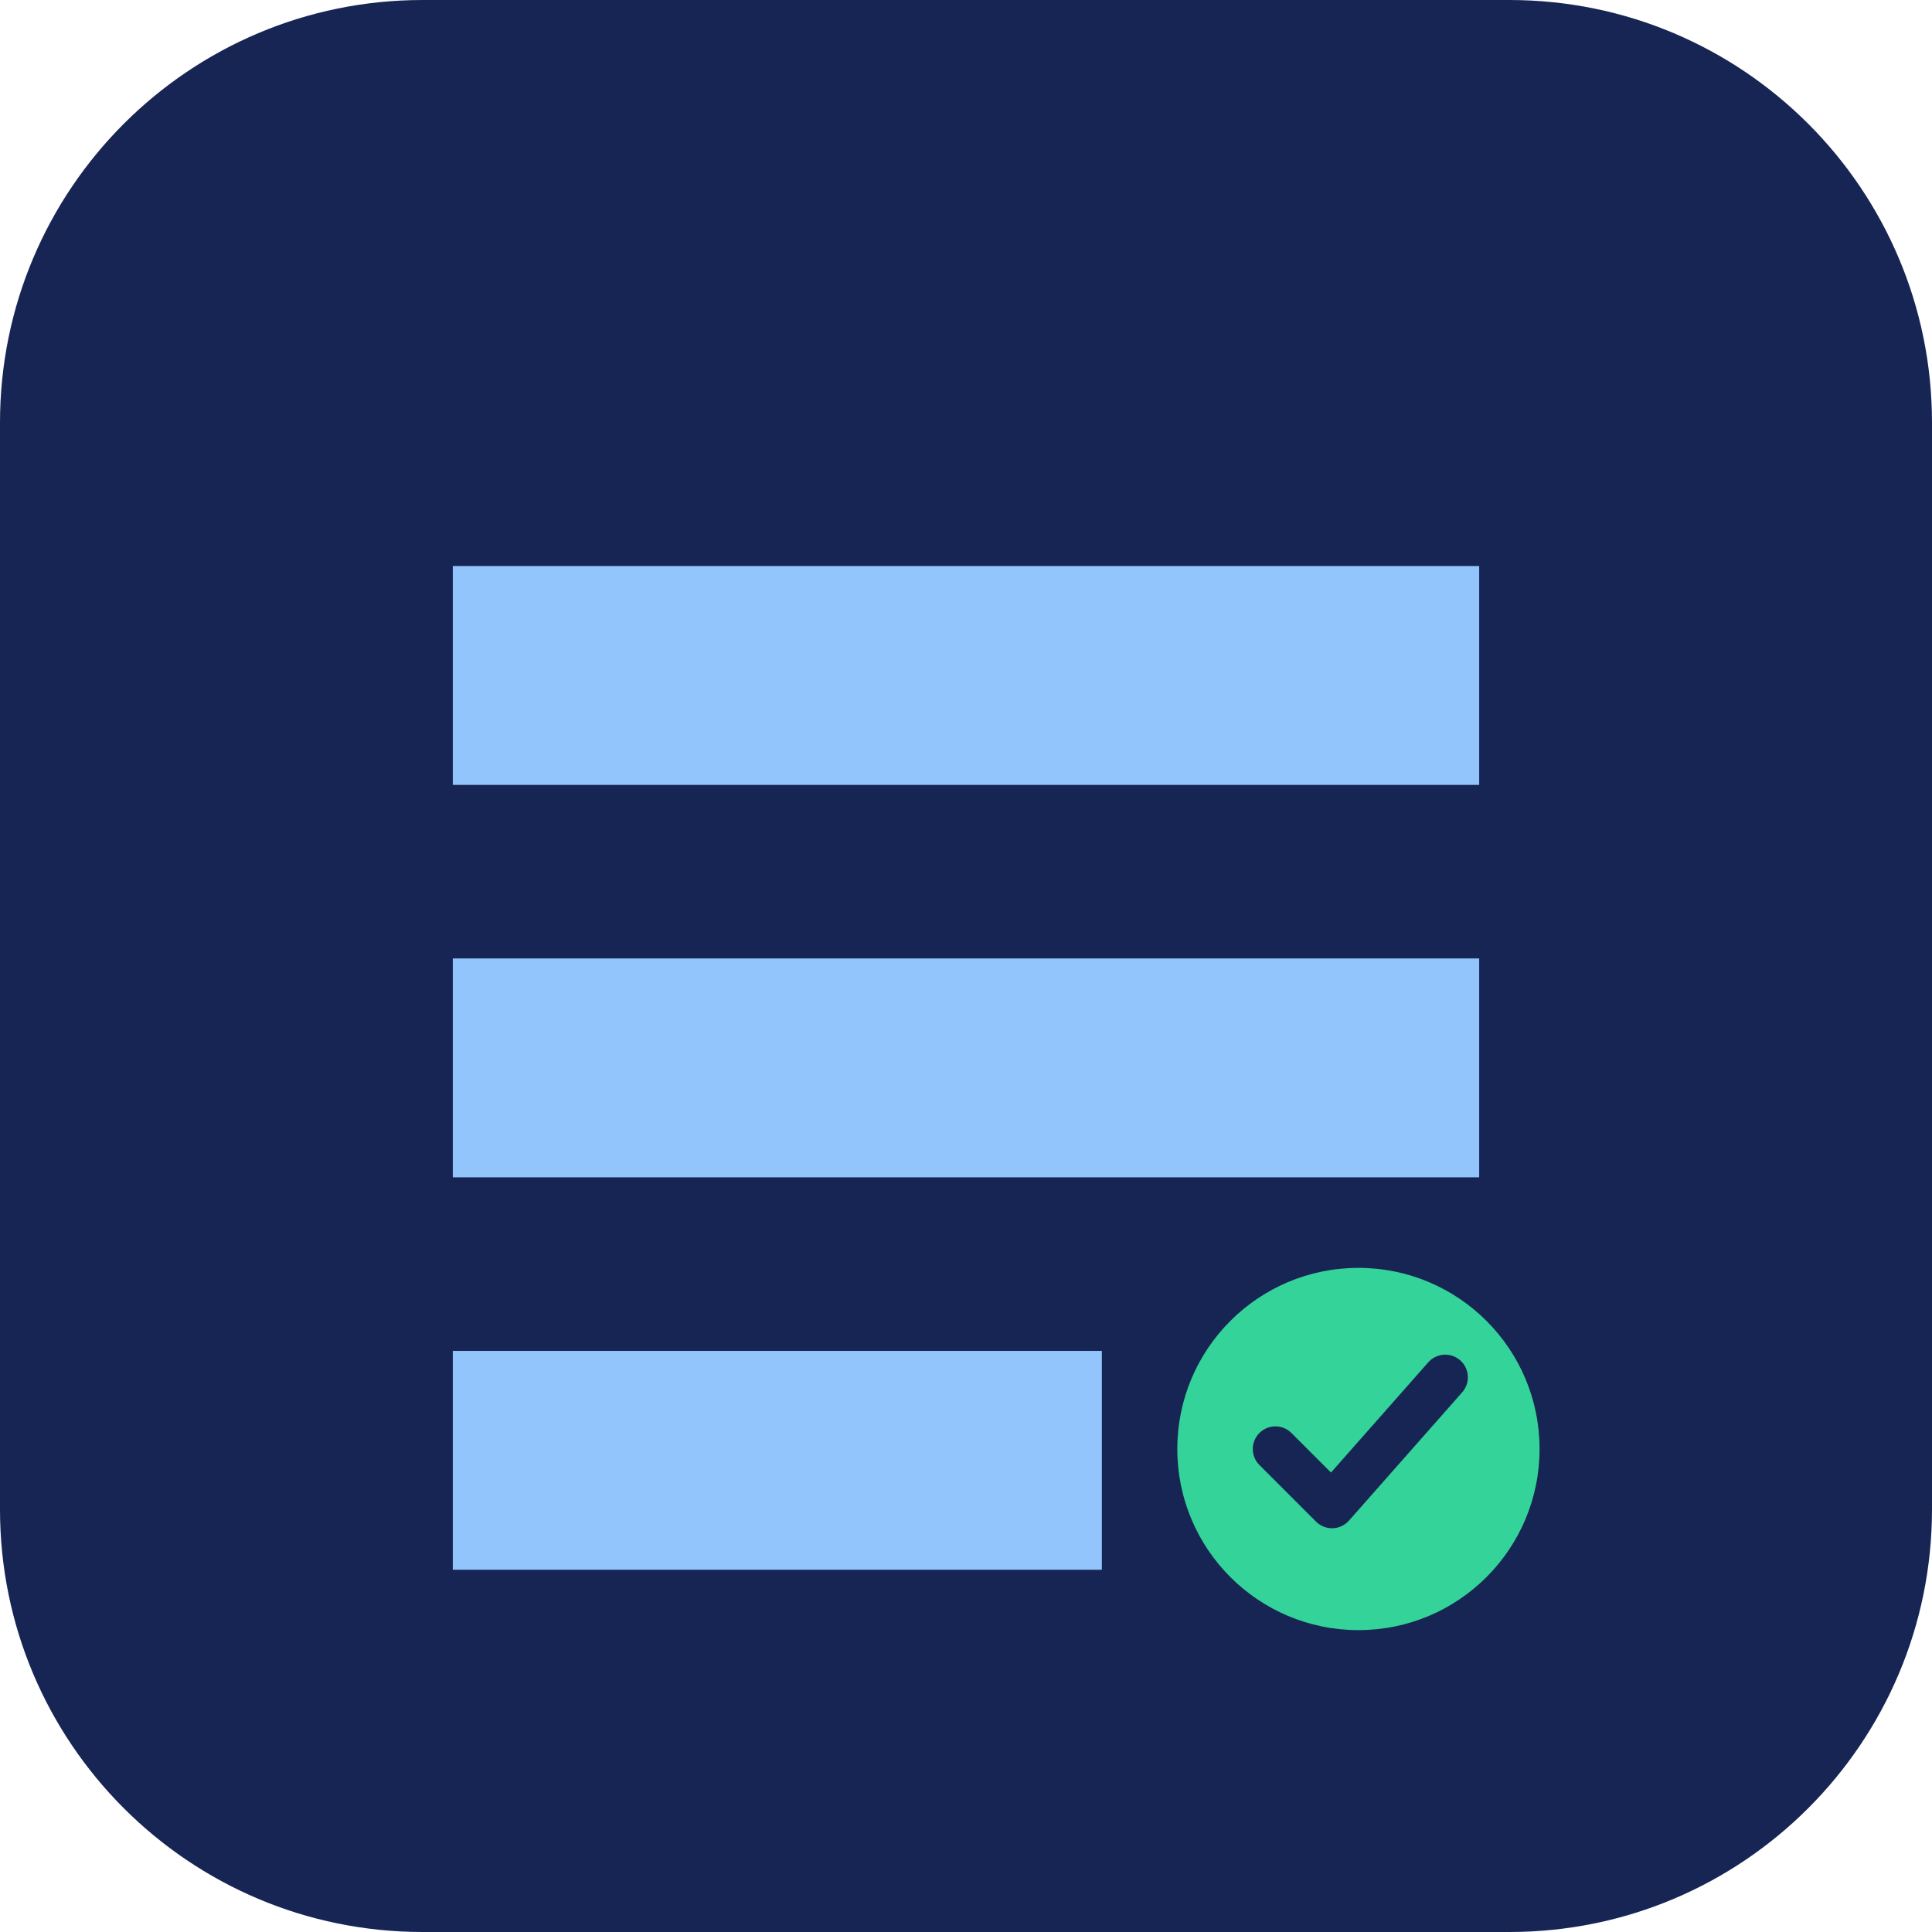
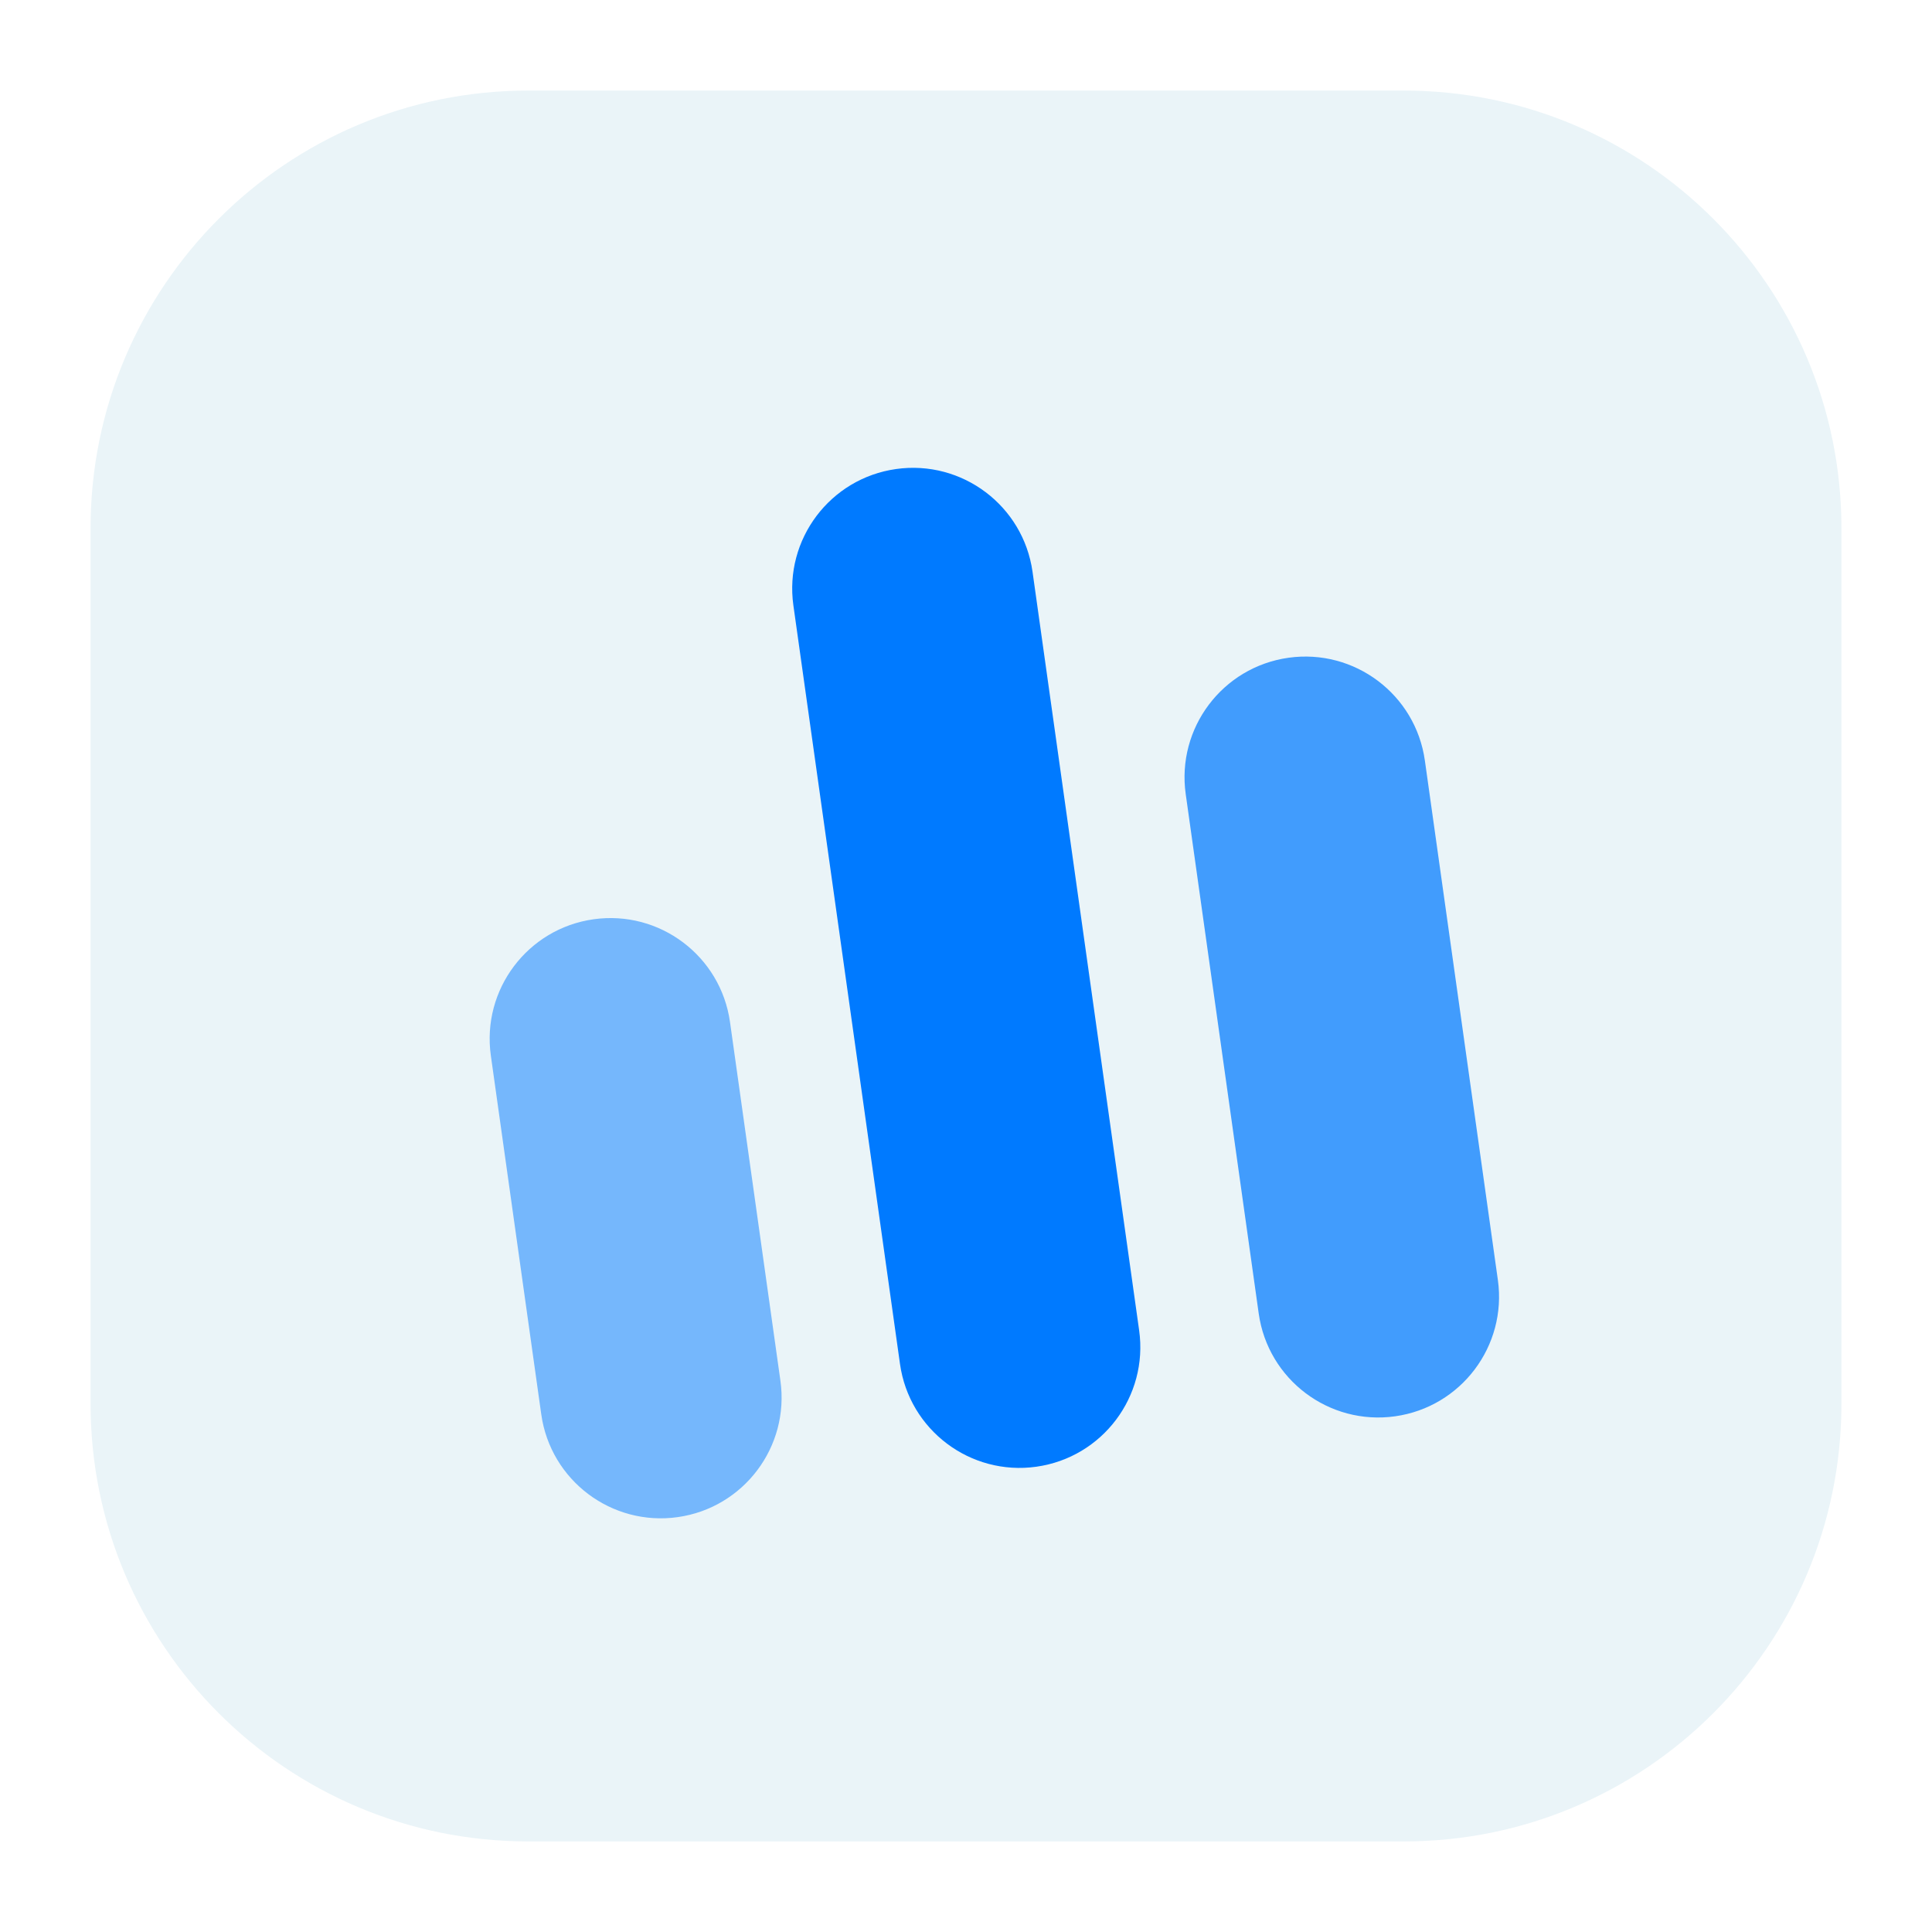
<svg xmlns="http://www.w3.org/2000/svg" width="512" height="512" viewBox="0 0 512 512">
-   <rect width="512" height="512" rx="112" fill="#172554" />
-   <path d="M120 150h272v58H120zm0 104h272v58H120zm0 104h172v58H120z" fill="#93c5fd" />
-   <circle cx="360" cy="384" r="48" fill="#34d399" />
-   <path d="m338 384 15 15 30-34" fill="none" stroke="#172554" stroke-width="12" stroke-linecap="round" stroke-linejoin="round" />
+   <rect x="24" y="24" width="464" height="464" rx="116" fill="#eaf4f8" />
+   <g transform="rotate(-8 256 256)" fill="#007aff">
+     <rect x="128" y="230" width="64" height="160" rx="32" opacity=".5" />
+     <rect x="224" y="123" width="64" height="267" rx="32" />
+     <rect x="320" y="187" width="64" height="203" rx="32" opacity=".72" />
+   </g>
</svg>
